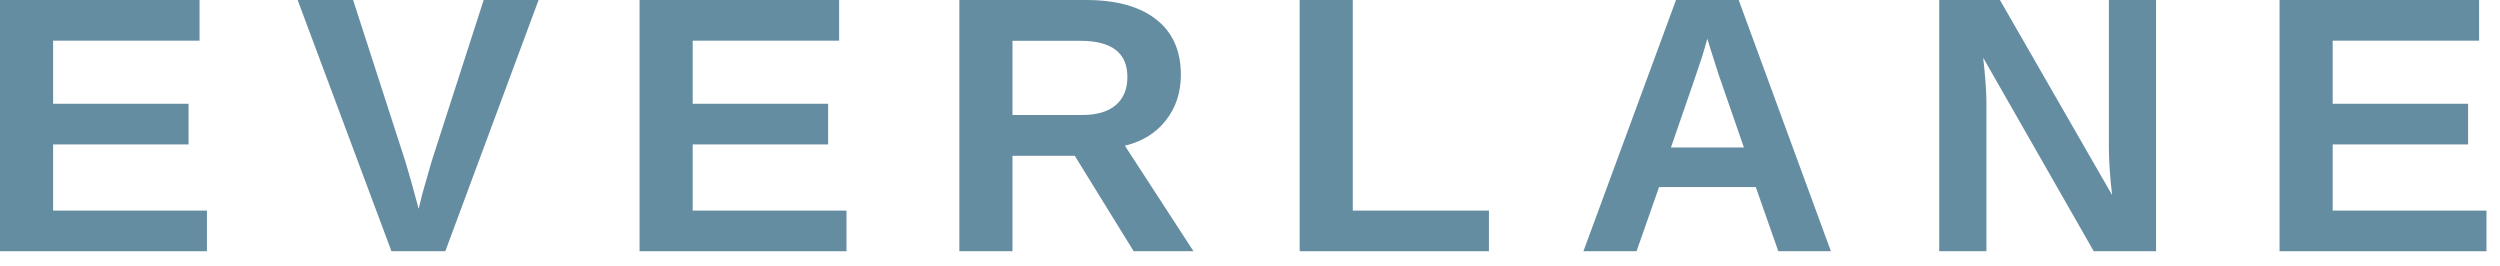
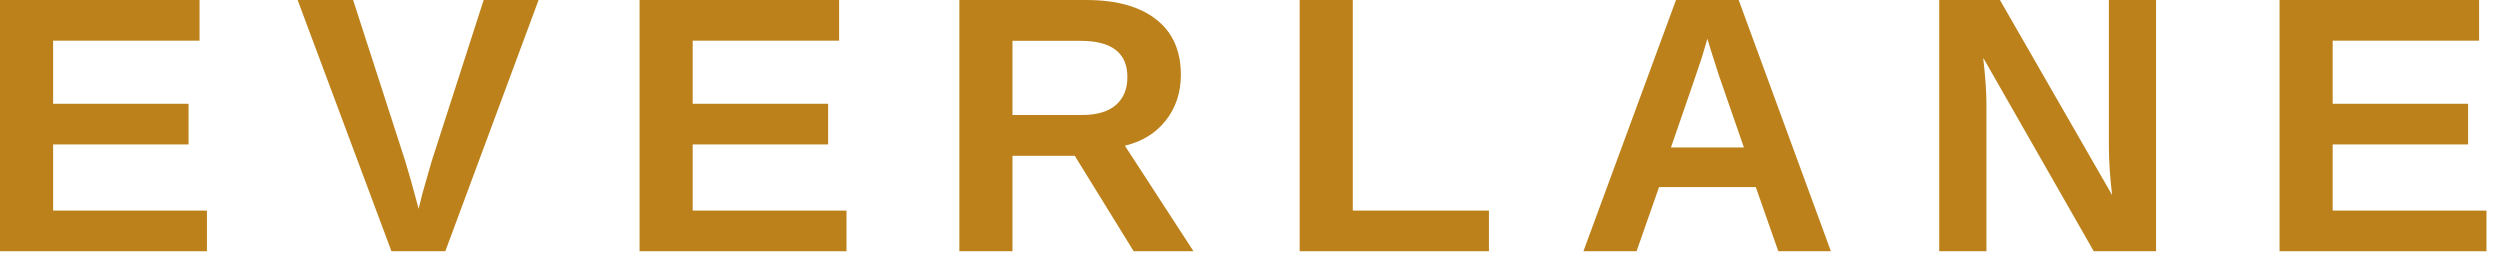
<svg xmlns="http://www.w3.org/2000/svg" width="132" height="14" viewBox="0 0 132 14" fill="none">
-   <path d="M0 13.265V0H10.536V2.147H2.805V5.479H9.956V7.626H2.805V11.119H10.926V13.265H0Z" fill="#658DA2" />
-   <path d="M23.512 13.265H20.669L15.715 0H18.644L21.401 8.52C21.573 9.073 21.807 9.907 22.105 11.025L22.305 10.215L22.79 8.52L25.538 0H28.438L23.512 13.265Z" fill="#658DA2" />
-   <path d="M33.769 13.265V0H44.305V2.147H36.574V5.479H43.725V7.626H36.574V11.119H44.695V13.265H33.769Z" fill="#658DA2" />
-   <path d="M59.858 13.265L56.749 8.228H53.459V13.265H50.654V0H57.348C58.946 0 60.179 0.342 61.047 1.026C61.916 1.704 62.35 2.68 62.35 3.954C62.35 4.883 62.084 5.686 61.551 6.364C61.019 7.036 60.299 7.478 59.393 7.692L63.016 13.265H59.858ZM59.526 4.067C59.526 2.793 58.702 2.156 57.053 2.156H53.459V6.072H57.129C57.916 6.072 58.511 5.897 58.917 5.545C59.323 5.194 59.526 4.701 59.526 4.067Z" fill="#658DA2" />
-   <path d="M68.622 13.265V0H71.427V11.119H78.616V13.265H68.622Z" fill="#658DA2" />
-   <path d="M93.894 13.265L92.705 9.876H87.599L86.41 13.265H83.605L88.493 0H91.802L96.671 13.265H93.894ZM90.147 2.043L90.09 2.25C90.027 2.476 89.951 2.733 89.862 3.022C89.773 3.311 89.228 4.899 88.226 7.786H92.078L90.756 3.973L90.347 2.693L90.147 2.043Z" fill="#658DA2" />
-   <path d="M110.55 13.265L104.712 3.05C104.826 4.042 104.883 4.839 104.883 5.442V13.265H102.391V0H105.596L111.52 10.3C111.406 9.352 111.349 8.489 111.349 7.711V0H113.84V13.265H110.55Z" fill="#658DA2" />
-   <path d="M120.36 13.265V0H130.896V2.147H123.165V5.479H130.316V7.626H123.165V11.119H131.286V13.265H120.36Z" fill="#658DA2" />
+   <path d="M0 13.265V0H10.536V2.147H2.805V5.479H9.956V7.626H2.805V11.119H10.926V13.265H0Z" fill="#BC811A" />
+   <path d="M23.512 13.265H20.669L15.715 0H18.644L21.401 8.52C21.573 9.073 21.807 9.907 22.105 11.025L22.305 10.215L22.79 8.52L25.538 0H28.438L23.512 13.265Z" fill="#BC811A" />
+   <path d="M33.769 13.265V0H44.305V2.147H36.574V5.479H43.725V7.626H36.574V11.119H44.695V13.265H33.769Z" fill="#BC811A" />
+   <path d="M59.858 13.265L56.749 8.228H53.459V13.265H50.654V0H57.348C58.946 0 60.179 0.342 61.047 1.026C61.916 1.704 62.35 2.68 62.35 3.954C62.35 4.883 62.084 5.686 61.551 6.364C61.019 7.036 60.299 7.478 59.393 7.692L63.016 13.265H59.858ZM59.526 4.067C59.526 2.793 58.702 2.156 57.053 2.156H53.459V6.072H57.129C57.916 6.072 58.511 5.897 58.917 5.545C59.323 5.194 59.526 4.701 59.526 4.067Z" fill="#BC811A" />
+   <path d="M68.622 13.265V0H71.427V11.119H78.616V13.265H68.622Z" fill="#BC811A" />
+   <path d="M93.894 13.265L92.705 9.876H87.599L86.41 13.265H83.605L88.493 0H91.802L96.671 13.265H93.894ZM90.147 2.043L90.09 2.25C90.027 2.476 89.951 2.733 89.862 3.022C89.773 3.311 89.228 4.899 88.226 7.786H92.078L90.756 3.973L90.347 2.693L90.147 2.043Z" fill="#BC811A" />
+   <path d="M110.55 13.265L104.712 3.05C104.826 4.042 104.883 4.839 104.883 5.442V13.265H102.391V0H105.596L111.52 10.3C111.406 9.352 111.349 8.489 111.349 7.711V0H113.84V13.265H110.55Z" fill="#BC811A" />
+   <path d="M120.36 13.265V0H130.896V2.147H123.165V5.479H130.316V7.626H123.165V11.119H131.286V13.265H120.36Z" fill="#BC811A" />
</svg>
